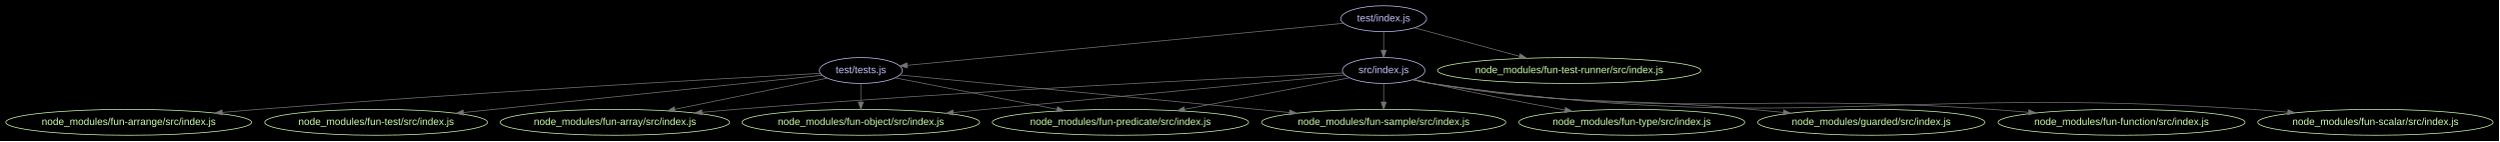
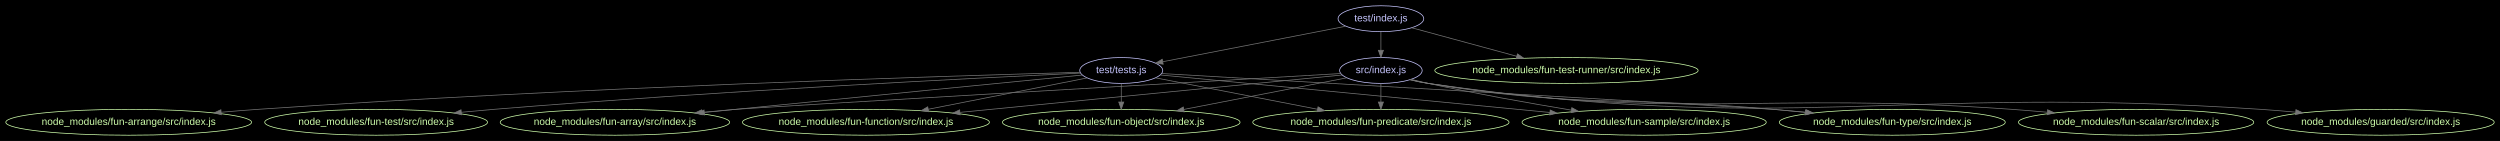
- <svg xmlns="http://www.w3.org/2000/svg" width="3475pt" height="196pt" viewBox="0.00 0.00 3474.70 195.98">
+ <svg xmlns="http://www.w3.org/2000/svg" width="3476pt" height="196pt" viewBox="0.00 0.00 3475.85 195.98">
  <g id="graph0" class="graph" transform="scale(1 1) rotate(0) translate(7.992 187.992)">
-     <polygon fill="#000000" stroke="none" points="-7.992,7.992 -7.992,-187.992 3466.71,-187.992 3466.71,7.992 -7.992,7.992" />
+     <polygon fill="#000000" stroke="none" points="-7.992,7.992 -7.992,-187.992 3467.86,-187.992 3467.86,7.992 -7.992,7.992" />
    <g id="node1" class="node">
-       <ellipse fill="none" stroke="#c6c5fe" cx="1915.93" cy="-90" rx="57.391" ry="18" />
-       <text text-anchor="middle" x="1915.93" y="-86.3" font-family="Arial" font-size="14.00" fill="#c6c5fe">src/index.js</text>
+       <ellipse fill="none" stroke="#c6c5fe" cx="1911.93" cy="-90" rx="57.391" ry="18" />
+       <text text-anchor="middle" x="1911.93" y="-86.3" font-family="Arial" font-size="14.00" fill="#c6c5fe">src/index.js</text>
    </g>
    <g id="node2" class="node">
      <ellipse fill="none" stroke="#cfffac" cx="846.935" cy="-18" rx="159.472" ry="18" />
      <text text-anchor="middle" x="846.935" y="-14.3" font-family="Arial" font-size="14.00" fill="#cfffac">node_modules/fun-array/src/index.js</text>
    </g>
    <g id="edge1" class="edge">
-       <path fill="none" stroke="#757575" d="M1859.74,-86.518C1717.93,-80.076 1334.16,-61.529 1014.93,-36 999.833,-34.792 983.982,-33.379 968.299,-31.893" />
-       <polygon fill="#757575" stroke="#757575" points="968.316,-28.379 958.028,-30.908 967.648,-35.347 968.316,-28.379" />
+       <path fill="none" stroke="#757575" d="M1856.16,-85.769C1666.64,-74.782 1056.92,-39.363 1014.93,-36 999.833,-34.79 983.982,-33.376 968.3,-31.89" />
+       <polygon fill="#757575" stroke="#757575" points="968.317,-28.375 958.028,-30.904 967.648,-35.343 968.317,-28.375" />
    </g>
    <g id="node3" class="node">
-       <ellipse fill="none" stroke="#cfffac" cx="2941.93" cy="-18" rx="171.67" ry="18" />
-       <text text-anchor="middle" x="2941.93" y="-14.3" font-family="Arial" font-size="14.00" fill="#cfffac">node_modules/fun-function/src/index.js</text>
+       <ellipse fill="none" stroke="#cfffac" cx="1195.93" cy="-18" rx="171.67" ry="18" />
+       <text text-anchor="middle" x="1195.93" y="-14.3" font-family="Arial" font-size="14.00" fill="#cfffac">node_modules/fun-function/src/index.js</text>
    </g>
    <g id="edge2" class="edge">
-       <path fill="none" stroke="#757575" d="M1956.51,-77.153C1964.85,-75.112 1973.63,-73.248 1981.93,-72 2324.68,-20.501 2415.19,-60.212 2760.93,-36 2777.65,-34.83 2795.21,-33.414 2812.56,-31.904" />
-       <polygon fill="#757575" stroke="#757575" points="2813.08,-35.372 2822.73,-31.006 2812.46,-28.399 2813.08,-35.372" />
+       <path fill="none" stroke="#757575" d="M1858.12,-83.739C1746.26,-72.803 1485.86,-47.344 1326.97,-31.811" />
+       <polygon fill="#757575" stroke="#757575" points="1326.94,-28.292 1316.65,-30.802 1326.26,-35.258 1326.94,-28.292" />
    </g>
    <g id="node4" class="node">
-       <ellipse fill="none" stroke="#cfffac" cx="1188.93" cy="-18" rx="165.171" ry="18" />
-       <text text-anchor="middle" x="1188.93" y="-14.3" font-family="Arial" font-size="14.00" fill="#cfffac">node_modules/fun-object/src/index.js</text>
+       <ellipse fill="none" stroke="#cfffac" cx="1550.93" cy="-18" rx="165.171" ry="18" />
+       <text text-anchor="middle" x="1550.93" y="-14.3" font-family="Arial" font-size="14.00" fill="#cfffac">node_modules/fun-object/src/index.js</text>
    </g>
    <g id="edge3" class="edge">
-       <path fill="none" stroke="#757575" d="M1861.77,-83.842C1762.74,-74.404 1545.81,-53.697 1362.93,-36 1348.19,-34.573 1332.74,-33.072 1317.4,-31.578" />
-       <polygon fill="#757575" stroke="#757575" points="1317.63,-28.084 1307.33,-30.597 1316.95,-35.051 1317.63,-28.084" />
+       <path fill="none" stroke="#757575" d="M1864.37,-79.777C1806.86,-68.625 1708.95,-49.64 1637.84,-35.851" />
+       <polygon fill="#757575" stroke="#757575" points="1638.47,-32.409 1627.99,-33.941 1637.14,-39.281 1638.47,-32.409" />
    </g>
    <g id="node5" class="node">
-       <ellipse fill="none" stroke="#cfffac" cx="1549.93" cy="-18" rx="178.168" ry="18" />
-       <text text-anchor="middle" x="1549.93" y="-14.3" font-family="Arial" font-size="14.00" fill="#cfffac">node_modules/fun-predicate/src/index.js</text>
+       <ellipse fill="none" stroke="#cfffac" cx="1911.93" cy="-18" rx="178.168" ry="18" />
+       <text text-anchor="middle" x="1911.93" y="-14.3" font-family="Arial" font-size="14.00" fill="#cfffac">node_modules/fun-predicate/src/index.js</text>
    </g>
    <g id="edge4" class="edge">
-       <path fill="none" stroke="#757575" d="M1868.46,-79.921C1810.55,-68.844 1711.44,-49.889 1639.12,-36.057" />
-       <polygon fill="#757575" stroke="#757575" points="1639.58,-32.582 1629.1,-34.141 1638.26,-39.457 1639.58,-32.582" />
+       <path fill="none" stroke="#757575" d="M1911.93,-71.697C1911.93,-63.983 1911.93,-54.712 1911.93,-46.112" />
+       <polygon fill="#757575" stroke="#757575" points="1915.43,-46.104 1911.93,-36.104 1908.43,-46.104 1915.43,-46.104" />
    </g>
    <g id="node6" class="node">
-       <ellipse fill="none" stroke="#cfffac" cx="1915.93" cy="-18" rx="169.77" ry="18" />
-       <text text-anchor="middle" x="1915.93" y="-14.3" font-family="Arial" font-size="14.00" fill="#cfffac">node_modules/fun-sample/src/index.js</text>
+       <ellipse fill="none" stroke="#cfffac" cx="2277.93" cy="-18" rx="169.77" ry="18" />
+       <text text-anchor="middle" x="2277.93" y="-14.3" font-family="Arial" font-size="14.00" fill="#cfffac">node_modules/fun-sample/src/index.js</text>
    </g>
    <g id="edge5" class="edge">
-       <path fill="none" stroke="#757575" d="M1915.93,-71.697C1915.93,-63.983 1915.93,-54.712 1915.93,-46.112" />
-       <polygon fill="#757575" stroke="#757575" points="1919.43,-46.104 1915.93,-36.104 1912.43,-46.104 1919.43,-46.104" />
+       <path fill="none" stroke="#757575" d="M1954.07,-77.63C1961.97,-75.644 1970.19,-73.68 1977.93,-72 2043.78,-57.727 2118.37,-44.535 2176.71,-34.883" />
+       <polygon fill="#757575" stroke="#757575" points="2177.36,-38.322 2186.66,-33.244 2176.23,-31.415 2177.36,-38.322" />
    </g>
    <g id="node7" class="node">
-       <ellipse fill="none" stroke="#cfffac" cx="3294.93" cy="-18" rx="163.571" ry="18" />
-       <text text-anchor="middle" x="3294.93" y="-14.3" font-family="Arial" font-size="14.00" fill="#cfffac">node_modules/fun-scalar/src/index.js</text>
+       <ellipse fill="none" stroke="#cfffac" cx="2961.93" cy="-18" rx="163.571" ry="18" />
+       <text text-anchor="middle" x="2961.93" y="-14.3" font-family="Arial" font-size="14.00" fill="#cfffac">node_modules/fun-scalar/src/index.js</text>
    </g>
    <g id="edge6" class="edge">
-       <path fill="none" stroke="#757575" d="M1956.14,-77.144C1964.59,-75.076 1973.5,-73.204 1981.93,-72 2484.2,-0.287 2616.64,-68.97 3122.93,-36 3139.05,-34.95 3156,-33.591 3172.71,-32.097" />
-       <polygon fill="#757575" stroke="#757575" points="3173.43,-35.546 3183.07,-31.152 3172.8,-28.575 3173.43,-35.546" />
+       <path fill="none" stroke="#757575" d="M1952.5,-77.141C1960.85,-75.101 1969.63,-73.241 1977.93,-72 2334.78,-18.715 2429.05,-61.651 2788.93,-36 2804.89,-34.863 2821.65,-33.468 2838.21,-31.971" />
+       <polygon fill="#757575" stroke="#757575" points="2838.84,-35.427 2848.48,-31.026 2838.2,-28.457 2838.84,-35.427" />
    </g>
    <g id="node8" class="node">
-       <ellipse fill="none" stroke="#cfffac" cx="2260.93" cy="-18" rx="157.072" ry="18" />
-       <text text-anchor="middle" x="2260.93" y="-14.3" font-family="Arial" font-size="14.00" fill="#cfffac">node_modules/fun-type/src/index.js</text>
+       <ellipse fill="none" stroke="#cfffac" cx="2622.93" cy="-18" rx="157.072" ry="18" />
+       <text text-anchor="middle" x="2622.93" y="-14.3" font-family="Arial" font-size="14.00" fill="#cfffac">node_modules/fun-type/src/index.js</text>
    </g>
    <g id="edge7" class="edge">
-       <path fill="none" stroke="#757575" d="M1958.09,-77.712C1965.99,-75.718 1974.2,-73.729 1981.93,-72 2043.65,-58.205 2113.56,-44.928 2167.97,-35.114" />
-       <polygon fill="#757575" stroke="#757575" points="2168.71,-38.535 2177.94,-33.322 2167.48,-31.646 2168.71,-38.535" />
+       <path fill="none" stroke="#757575" d="M1952.89,-77.254C1961.13,-75.231 1969.76,-73.349 1977.93,-72 2188.58,-37.238 2244.28,-54.877 2456.93,-36 2471.35,-34.72 2486.47,-33.292 2501.46,-31.823" />
+       <polygon fill="#757575" stroke="#757575" points="2502.2,-35.267 2511.81,-30.8 2501.51,-28.301 2502.2,-35.267" />
    </g>
    <g id="node9" class="node">
-       <ellipse fill="none" stroke="#cfffac" cx="2593.93" cy="-18" rx="157.872" ry="18" />
-       <text text-anchor="middle" x="2593.93" y="-14.3" font-family="Arial" font-size="14.00" fill="#cfffac">node_modules/guarded/src/index.js</text>
+       <ellipse fill="none" stroke="#cfffac" cx="3301.93" cy="-18" rx="157.872" ry="18" />
+       <text text-anchor="middle" x="3301.93" y="-14.3" font-family="Arial" font-size="14.00" fill="#cfffac">node_modules/guarded/src/index.js</text>
    </g>
    <g id="edge8" class="edge">
-       <path fill="none" stroke="#757575" d="M1956.89,-77.291C1965.13,-75.265 1973.77,-73.372 1981.93,-72 2177.62,-39.133 2229.33,-54.048 2426.93,-36 2441.32,-34.686 2456.39,-33.244 2471.35,-31.772" />
-       <polygon fill="#757575" stroke="#757575" points="2472.07,-35.218 2481.68,-30.75 2471.38,-28.252 2472.07,-35.218" />
+       <path fill="none" stroke="#757575" d="M1952.14,-77.141C1960.59,-75.073 1969.5,-73.202 1977.93,-72 2487.26,0.606 2621.59,-70.072 3134.93,-36 3150.71,-34.953 3167.29,-33.587 3183.64,-32.083" />
+       <polygon fill="#757575" stroke="#757575" points="3184.15,-35.551 3193.78,-31.131 3183.5,-28.581 3184.15,-35.551" />
    </g>
    <g id="node10" class="node">
-       <ellipse fill="none" stroke="#c6c5fe" cx="1915.93" cy="-162" rx="59.59" ry="18" />
-       <text text-anchor="middle" x="1915.93" y="-158.3" font-family="Arial" font-size="14.00" fill="#c6c5fe">test/index.js</text>
+       <ellipse fill="none" stroke="#c6c5fe" cx="1911.93" cy="-162" rx="59.59" ry="18" />
+       <text text-anchor="middle" x="1911.93" y="-158.3" font-family="Arial" font-size="14.00" fill="#c6c5fe">test/index.js</text>
    </g>
    <g id="edge10" class="edge">
-       <path fill="none" stroke="#757575" d="M1915.93,-143.697C1915.93,-135.983 1915.93,-126.712 1915.93,-118.112" />
-       <polygon fill="#757575" stroke="#757575" points="1919.43,-118.104 1915.93,-108.104 1912.43,-118.104 1919.43,-118.104" />
+       <path fill="none" stroke="#757575" d="M1911.93,-143.697C1911.93,-135.983 1911.93,-126.712 1911.93,-118.112" />
+       <polygon fill="#757575" stroke="#757575" points="1915.43,-118.104 1911.93,-108.104 1908.43,-118.104 1915.43,-118.104" />
    </g>
    <g id="node11" class="node">
-       <ellipse fill="none" stroke="#cfffac" cx="2173.93" cy="-90" rx="183.068" ry="18" />
-       <text text-anchor="middle" x="2173.93" y="-86.3" font-family="Arial" font-size="14.00" fill="#cfffac">node_modules/fun-test-runner/src/index.js</text>
+       <ellipse fill="none" stroke="#cfffac" cx="2169.93" cy="-90" rx="183.068" ry="18" />
+       <text text-anchor="middle" x="2169.93" y="-86.3" font-family="Arial" font-size="14.00" fill="#cfffac">node_modules/fun-test-runner/src/index.js</text>
    </g>
    <g id="edge9" class="edge">
-       <path fill="none" stroke="#757575" d="M1958.83,-149.362C1998.56,-138.583 2058.34,-122.362 2104.81,-109.755" />
-       <polygon fill="#757575" stroke="#757575" points="2105.78,-113.119 2114.51,-107.123 2103.94,-106.363 2105.78,-113.119" />
+       <path fill="none" stroke="#757575" d="M1954.83,-149.362C1994.56,-138.583 2054.34,-122.362 2100.81,-109.755" />
+       <polygon fill="#757575" stroke="#757575" points="2101.78,-113.119 2110.51,-107.123 2099.94,-106.363 2101.78,-113.119" />
    </g>
    <g id="node12" class="node">
-       <ellipse fill="none" stroke="#c6c5fe" cx="1188.93" cy="-90" rx="57.69" ry="18" />
-       <text text-anchor="middle" x="1188.93" y="-86.3" font-family="Arial" font-size="14.00" fill="#c6c5fe">test/tests.js</text>
+       <ellipse fill="none" stroke="#c6c5fe" cx="1550.93" cy="-90" rx="57.69" ry="18" />
+       <text text-anchor="middle" x="1550.93" y="-86.3" font-family="Arial" font-size="14.00" fill="#c6c5fe">test/tests.js</text>
    </g>
    <g id="edge11" class="edge">
-       <path fill="none" stroke="#757575" d="M1859.79,-155.594C1727.06,-142.814 1394.51,-110.794 1253.63,-97.229" />
-       <polygon fill="#757575" stroke="#757575" points="1253.7,-93.72 1243.41,-96.246 1253.03,-100.688 1253.7,-93.72" />
+       <path fill="none" stroke="#757575" d="M1862.87,-151.487C1796.72,-138.66 1679.14,-115.859 1608.77,-102.214" />
+       <polygon fill="#757575" stroke="#757575" points="1609.22,-98.737 1598.74,-100.269 1607.89,-105.609 1609.22,-98.737" />
    </g>
    <g id="edge13" class="edge">
-       <path fill="none" stroke="#757575" d="M1142.1,-79.414C1087.72,-68.284 997,-49.715 930.461,-36.096" />
-       <polygon fill="#757575" stroke="#757575" points="930.912,-32.616 920.413,-34.039 929.508,-39.474 930.912,-32.616" />
+       <path fill="none" stroke="#757575" d="M1496.53,-83.662C1399.69,-74.151 1191.02,-53.615 1014.93,-36 1000.83,-34.589 986.066,-33.105 971.388,-31.626" />
+       <polygon fill="#757575" stroke="#757575" points="971.551,-28.124 961.25,-30.603 970.848,-35.089 971.551,-28.124" />
    </g>
    <g id="edge14" class="edge">
-       <path fill="none" stroke="#757575" d="M1188.93,-71.697C1188.93,-63.983 1188.93,-54.712 1188.93,-46.112" />
-       <polygon fill="#757575" stroke="#757575" points="1192.43,-46.104 1188.93,-36.104 1185.43,-46.104 1192.43,-46.104" />
+       <path fill="none" stroke="#757575" d="M1503.43,-79.632C1447.15,-68.536 1352.29,-49.831 1282.78,-36.124" />
+       <polygon fill="#757575" stroke="#757575" points="1283.2,-32.641 1272.72,-34.14 1281.85,-39.509 1283.2,-32.641" />
    </g>
    <g id="edge15" class="edge">
-       <path fill="none" stroke="#757575" d="M1236.87,-79.704C1294.12,-68.605 1391,-49.818 1461.86,-36.078" />
-       <polygon fill="#757575" stroke="#757575" points="1462.53,-39.513 1471.68,-34.174 1461.2,-32.641 1462.53,-39.513" />
+       <path fill="none" stroke="#757575" d="M1550.93,-71.697C1550.93,-63.983 1550.93,-54.712 1550.93,-46.112" />
+       <polygon fill="#757575" stroke="#757575" points="1554.43,-46.104 1550.93,-36.104 1547.43,-46.104 1554.43,-46.104" />
    </g>
    <g id="edge16" class="edge">
-       <path fill="none" stroke="#757575" d="M1243.28,-83.767C1357.18,-72.8 1623.68,-47.14 1784.95,-31.612" />
-       <polygon fill="#757575" stroke="#757575" points="1785.32,-35.093 1794.94,-30.65 1784.65,-28.125 1785.32,-35.093" />
+       <path fill="none" stroke="#757575" d="M1598.87,-79.704C1656.12,-68.605 1753,-49.818 1823.86,-36.078" />
+       <polygon fill="#757575" stroke="#757575" points="1824.53,-39.513 1833.68,-34.174 1823.2,-32.641 1824.53,-39.513" />
+     </g>
+     <g id="edge17" class="edge">
+       <path fill="none" stroke="#757575" d="M1605.28,-83.767C1719.18,-72.8 1985.68,-47.14 2146.95,-31.612" />
+       <polygon fill="#757575" stroke="#757575" points="2147.32,-35.093 2156.94,-30.65 2146.65,-28.125 2147.32,-35.093" />
+     </g>
+     <g id="edge19" class="edge">
+       <path fill="none" stroke="#757575" d="M1607.47,-85.726C1802.39,-74.434 2435.68,-37.709 2456.93,-36 2471.86,-34.8 2487.52,-33.392 2503.02,-31.908" />
+       <polygon fill="#757575" stroke="#757575" points="2503.55,-35.373 2513.17,-30.924 2502.88,-28.405 2503.55,-35.373" />
    </g>
    <g id="node13" class="node">
      <ellipse fill="none" stroke="#cfffac" cx="170.935" cy="-18" rx="170.87" ry="18" />
      <text text-anchor="middle" x="170.935" y="-14.3" font-family="Arial" font-size="14.00" fill="#cfffac">node_modules/fun-arrange/src/index.js</text>
    </g>
    <g id="edge12" class="edge">
-       <path fill="none" stroke="#757575" d="M1132.49,-86.036C997.407,-78.81 644.857,-59.169 350.935,-36 334.868,-34.733 318.006,-33.291 301.313,-31.795" />
-       <polygon fill="#757575" stroke="#757575" points="301.225,-28.272 290.95,-30.857 300.594,-35.244 301.225,-28.272" />
+       <path fill="none" stroke="#757575" d="M1493.42,-87.481C1320.46,-82.694 789.895,-66.403 350.935,-36 334.313,-34.849 316.845,-33.444 299.596,-31.94" />
+       <polygon fill="#757575" stroke="#757575" points="299.744,-28.44 289.474,-31.045 299.127,-35.413 299.744,-28.44" />
    </g>
    <g id="node14" class="node">
      <ellipse fill="none" stroke="#cfffac" cx="514.935" cy="-18" rx="154.873" ry="18" />
      <text text-anchor="middle" x="514.935" y="-14.3" font-family="Arial" font-size="14.00" fill="#cfffac">node_modules/fun-test/src/index.js</text>
    </g>
-     <g id="edge17" class="edge">
-       <path fill="none" stroke="#757575" d="M1134.92,-83.39C1027.35,-72.219 784.051,-46.95 636.238,-31.598" />
-       <polygon fill="#757575" stroke="#757575" points="636.512,-28.108 626.203,-30.556 635.788,-35.071 636.512,-28.108" />
+     <g id="edge18" class="edge">
+       <path fill="none" stroke="#757575" d="M1494.25,-86.392C1355.21,-79.814 986.165,-61.249 678.935,-36 664.191,-34.788 648.717,-33.373 633.408,-31.886" />
+       <polygon fill="#757575" stroke="#757575" points="633.675,-28.395 623.381,-30.899 632.99,-35.362 633.675,-28.395" />
    </g>
  </g>
</svg>
